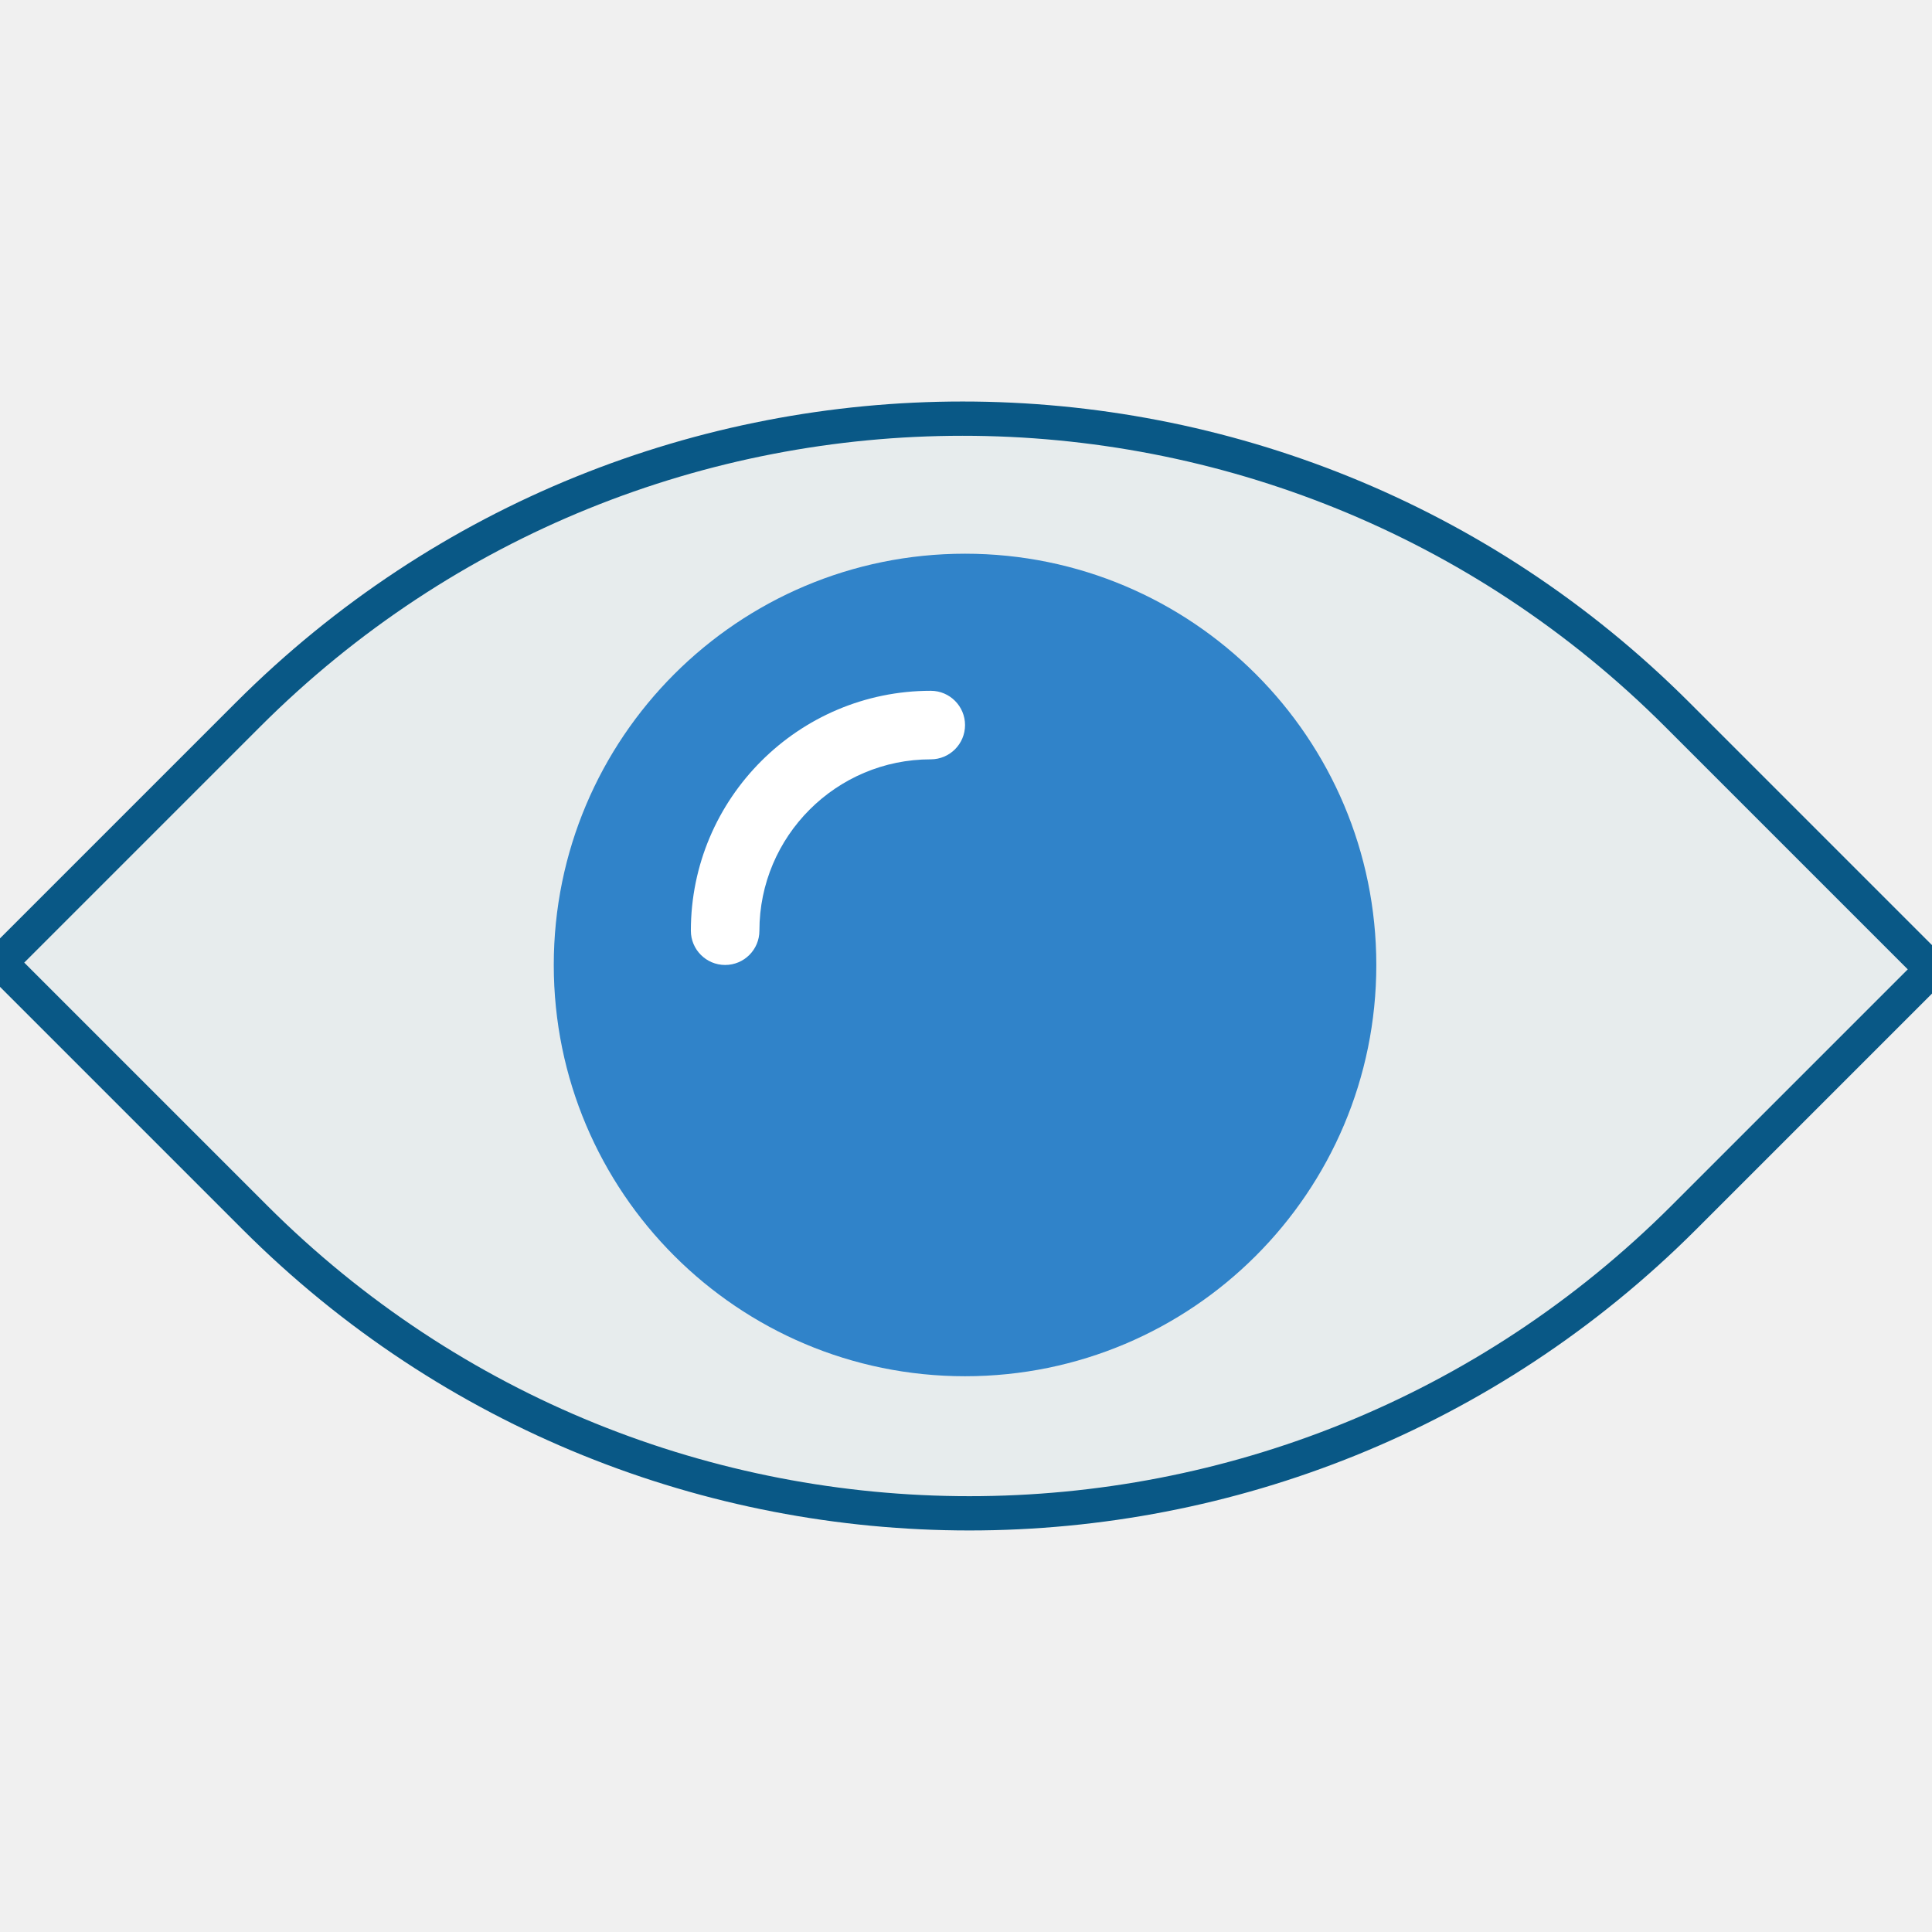
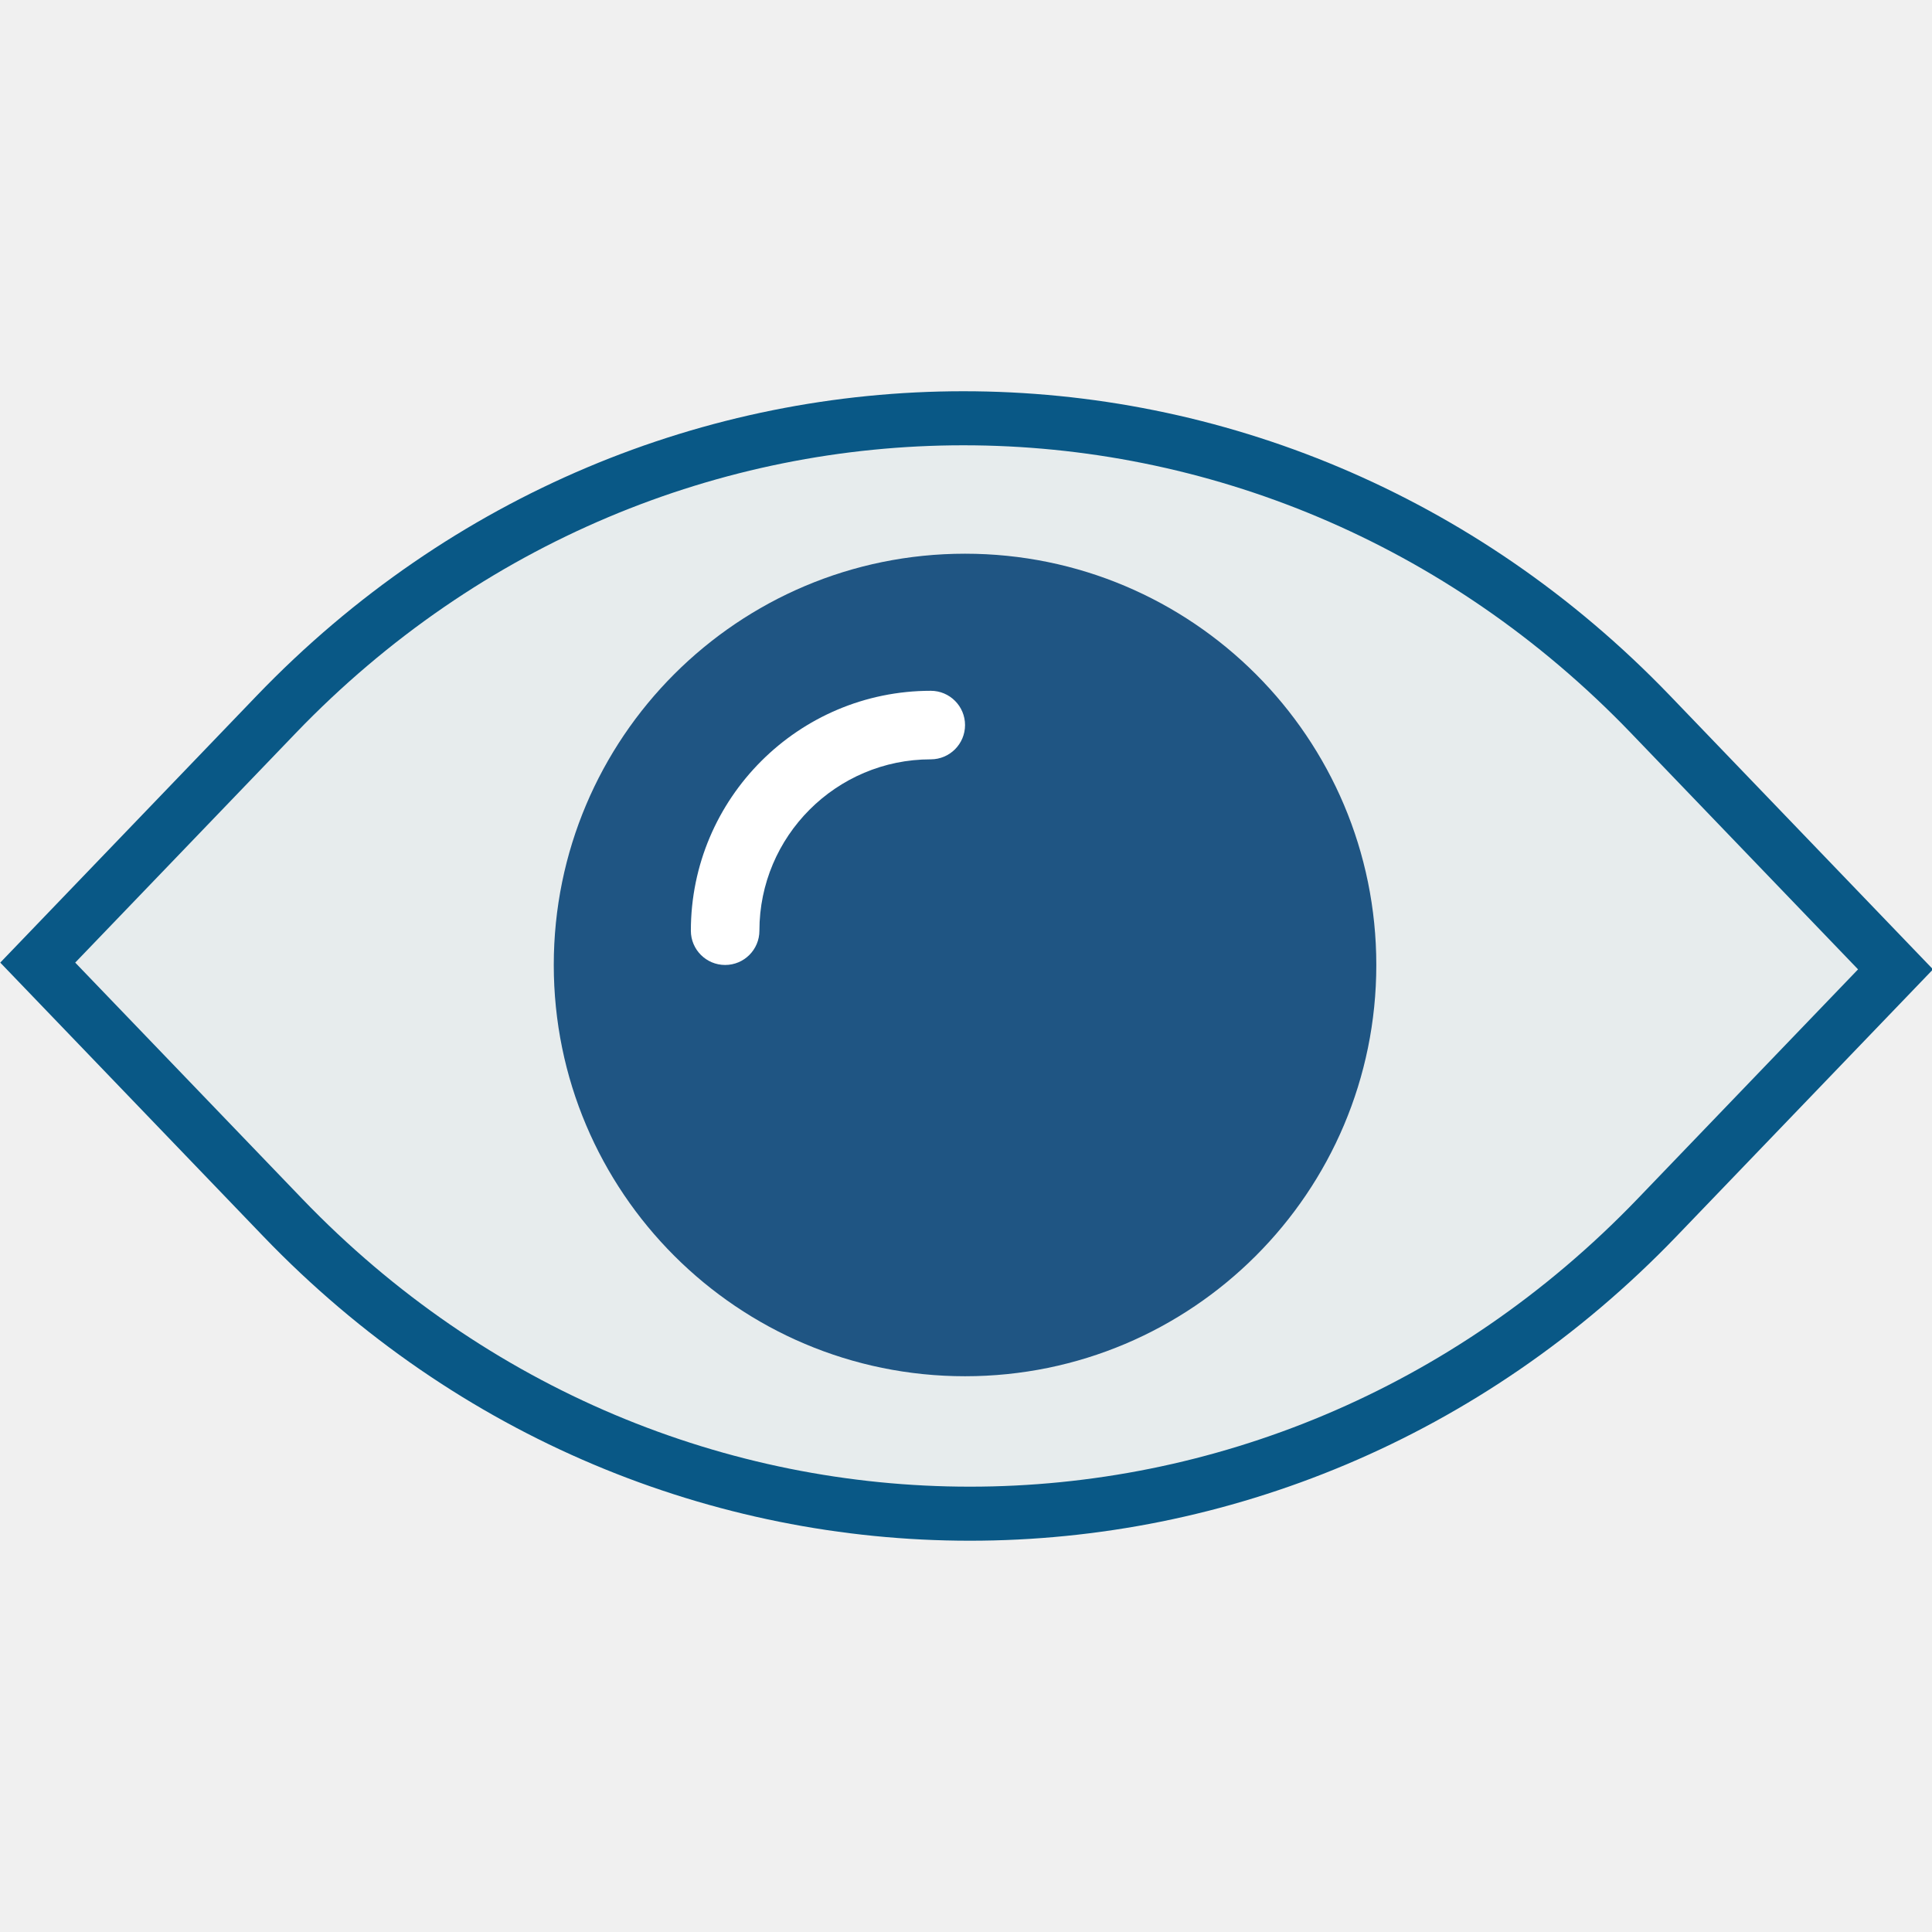
<svg xmlns="http://www.w3.org/2000/svg" version="1.1" id="Capa_1" x="0px" y="0px" viewBox="0 0 56.372 56.372" style="enable-background:new 0 0 56.372 56.372;" xml:space="preserve">
  <defs id="defs41" />
-   <path style="fill:#E7ECED;stroke:#095886;stroke-opacity:1" d="M56.372,28.284l-7.234,7.234c-11.517,11.517-30.19,11.517-41.707,0L0,28.087l7.234-7.234  c11.517-11.517,30.19-11.517,41.707,0L56.372,28.284z" id="path2" />
-   <circle style="fill:#3083C9;" cx="28.158" cy="28.156" r="12" id="circle4" />
+   <path style="fill:#e7eced;stroke:#095886;stroke-width:1.577;stroke-miterlimit:4;stroke-dasharray:none;stroke-opacity:1" d="m 55.308,28.284 -6.956,7.239 c -11.075,11.525 -29.031,11.525 -40.105,0 L 1.101,28.087 8.057,20.848 c 11.075,-11.525 29.031,-11.525 40.105,0 z" id="path2" />
+   <circle style="fill:#1f5583;fill-opacity:1" cx="28.158" cy="28.156" r="12" id="circle4" />
  <path style="fill:#FFFFFF;" d="M21.158,28.156c-0.552,0-1-0.448-1-1c0-3.86,3.14-7,7-7c0.552,0,1,0.448,1,1s-0.448,1-1,1  c-2.757,0-5,2.243-5,5C22.158,27.708,21.711,28.156,21.158,28.156z" id="path6" />
  <g id="g8">
</g>
  <g id="g10">
</g>
  <g id="g12">
</g>
  <g id="g14">
</g>
  <g id="g16">
</g>
  <g id="g18">
</g>
  <g id="g20">
</g>
  <g id="g22">
</g>
  <g id="g24">
</g>
  <g id="g26">
</g>
  <g id="g28">
</g>
  <g id="g30">
</g>
  <g id="g32">
</g>
  <g id="g34">
</g>
  <g id="g36">
</g>
</svg>
